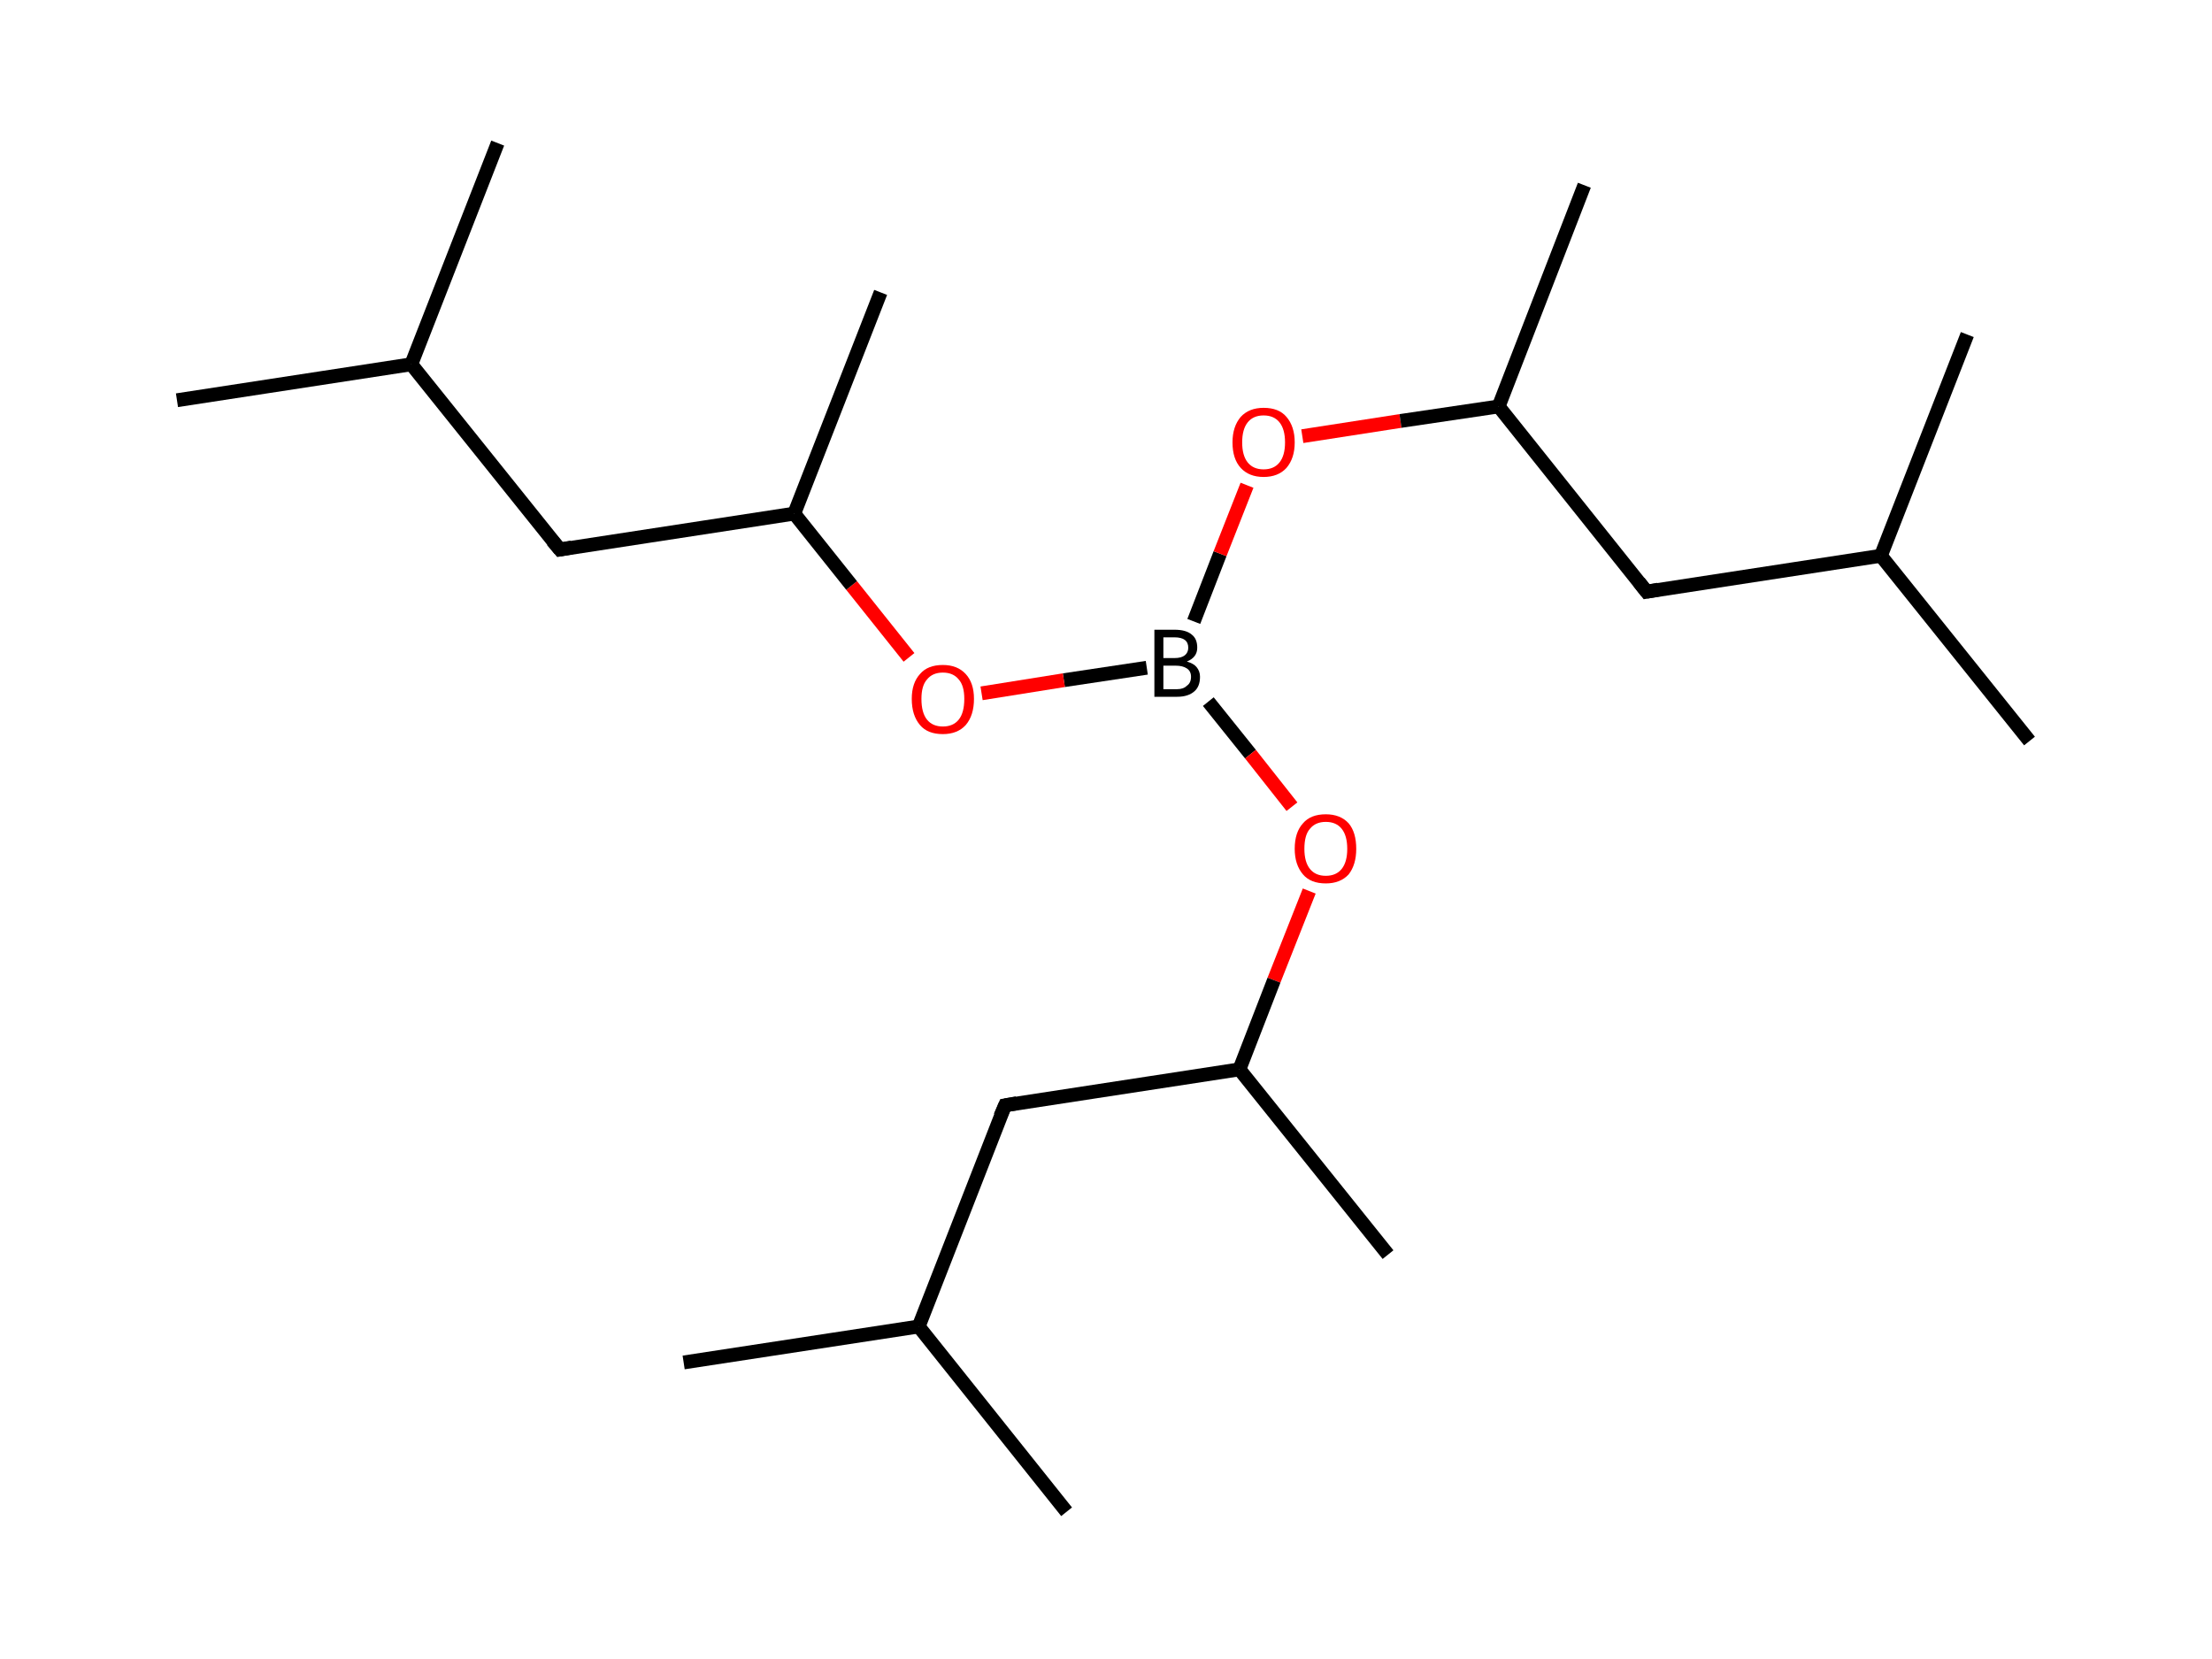
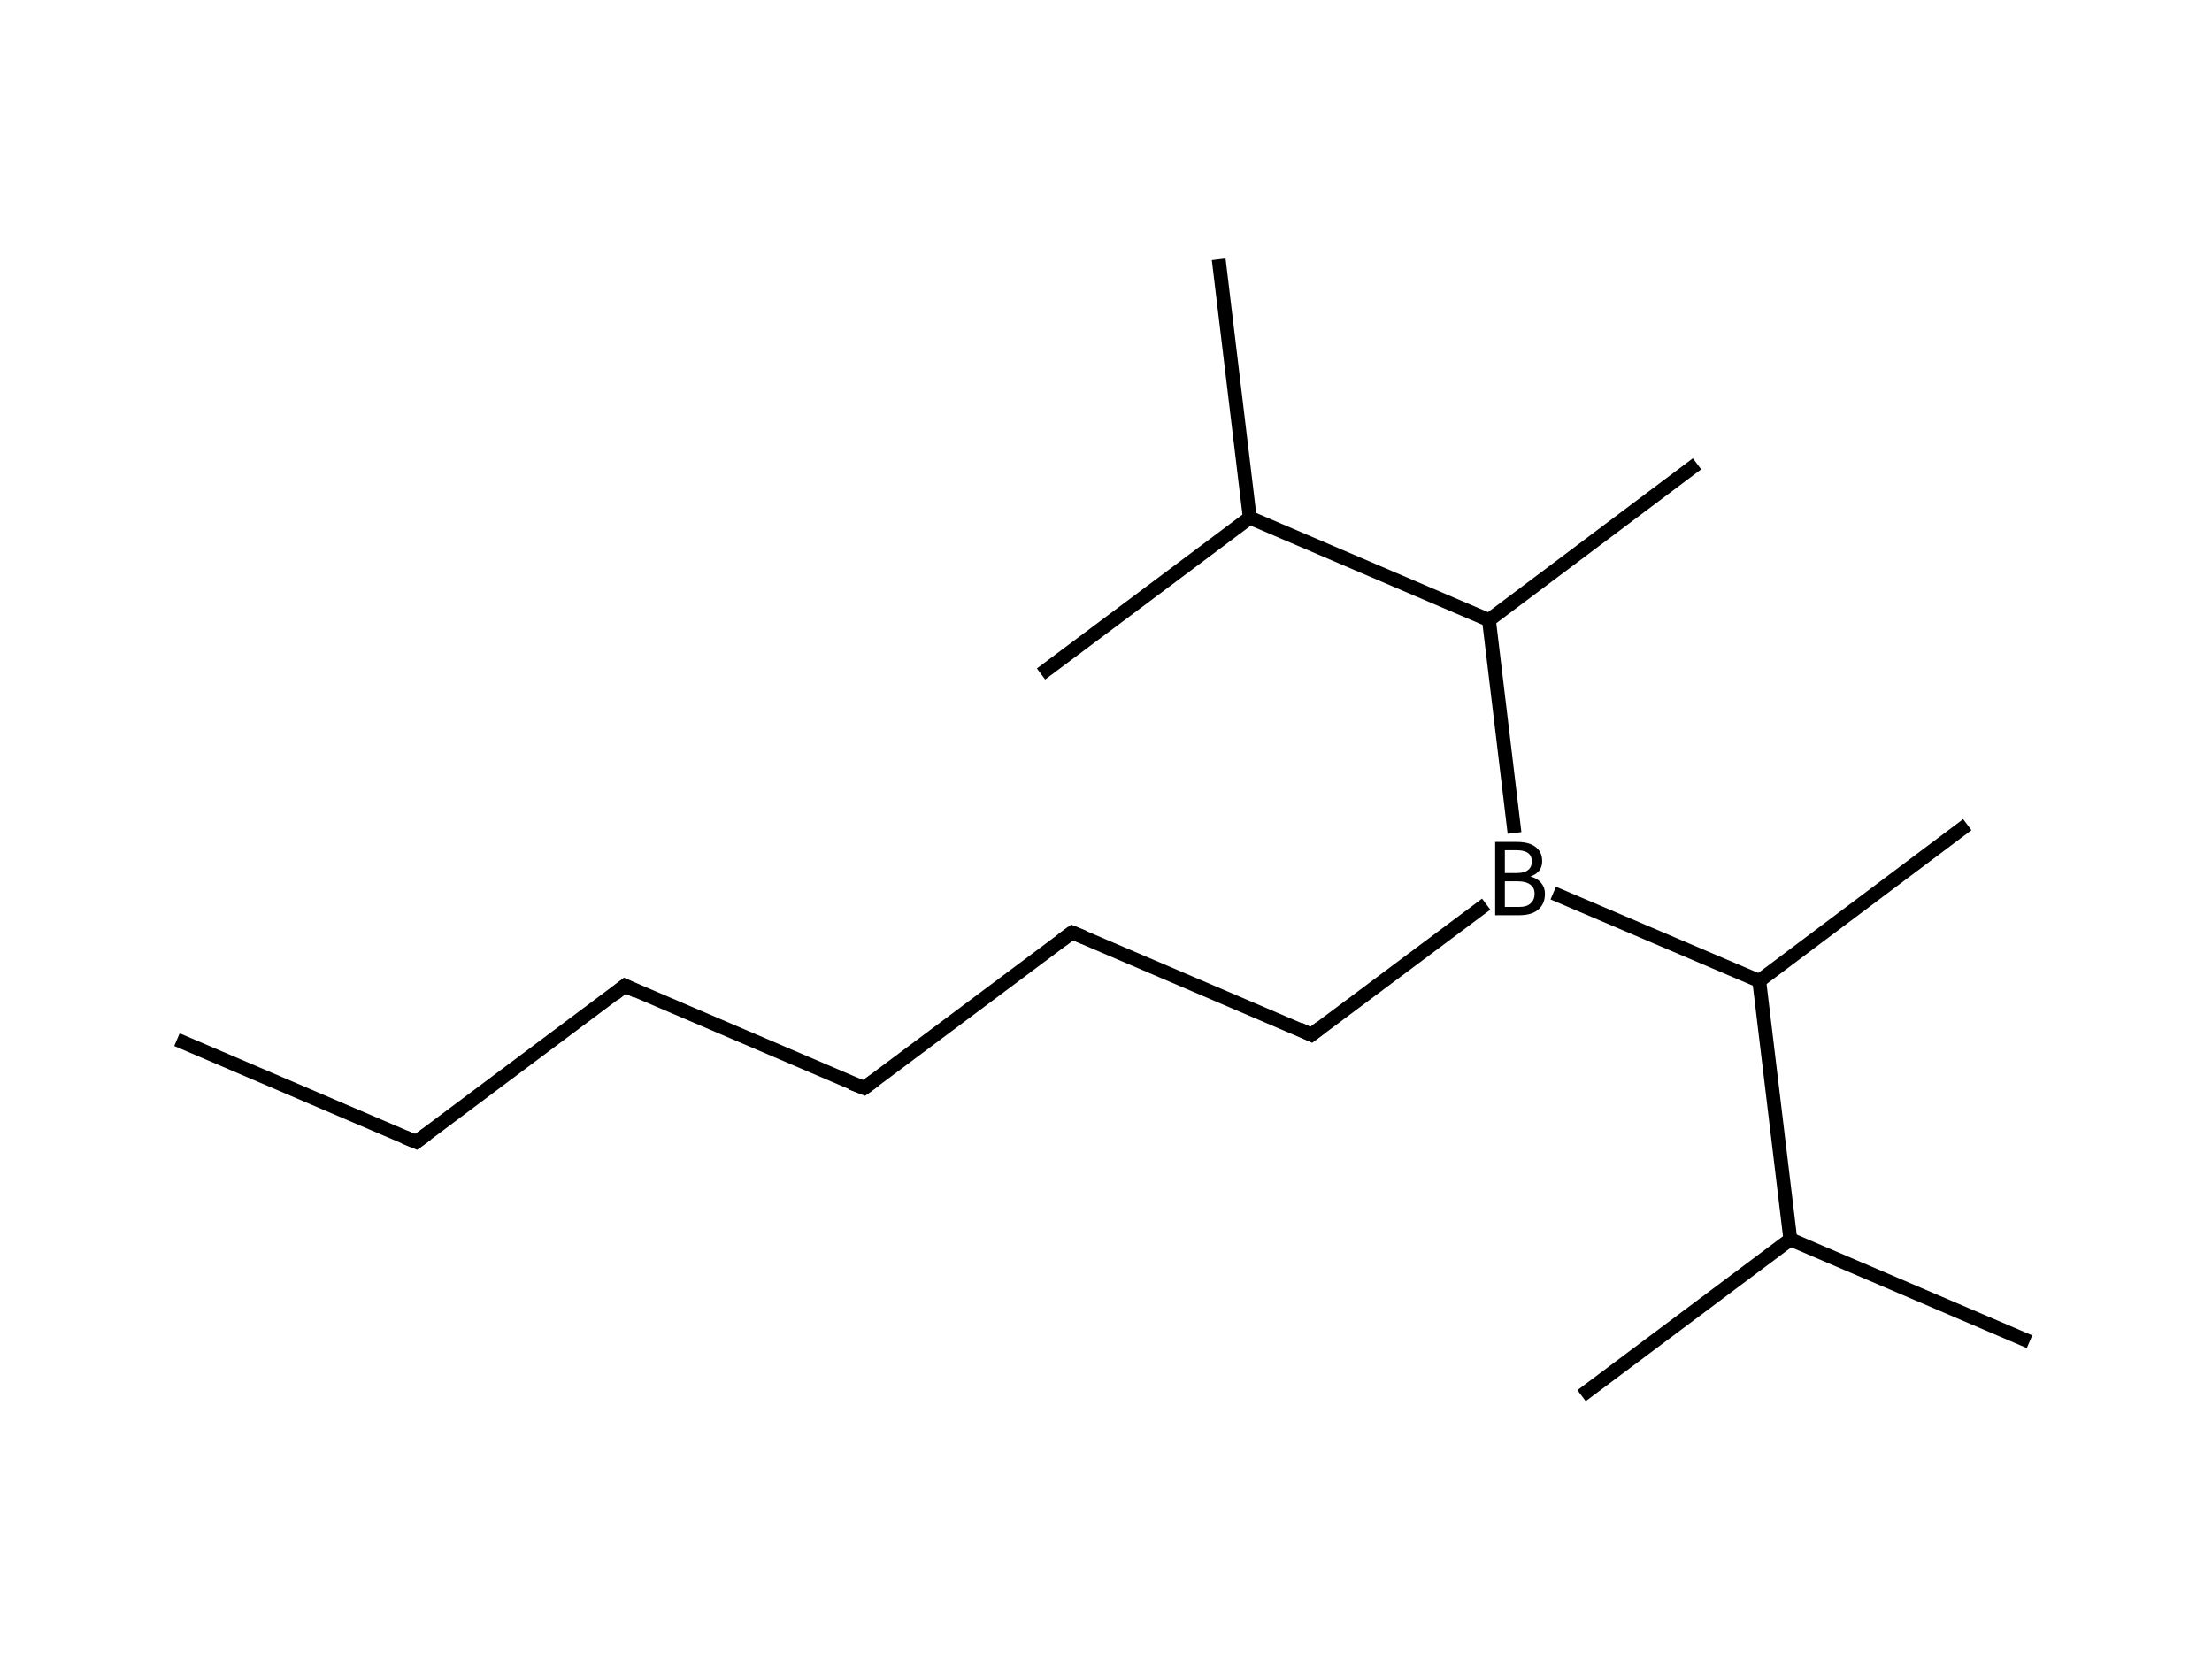
<svg xmlns="http://www.w3.org/2000/svg" version="1.1" baseProfile="full" xml:space="preserve" width="320px" height="240px" viewBox="0 0 320 240">
-   <path class="bond-0 atom-0 atom-1" d="M 174.8,101.5 L 180.9,109.1" style="fill:none;fill-rule:evenodd;stroke:#000000;stroke-width:2.0px;stroke-linecap:butt;stroke-linejoin:miter;stroke-opacity:1" />
-   <path class="bond-0 atom-0 atom-1" d="M 180.9,109.1 L 186.9,116.7" style="fill:none;fill-rule:evenodd;stroke:#FF0000;stroke-width:2.0px;stroke-linecap:butt;stroke-linejoin:miter;stroke-opacity:1" />
-   <path class="bond-1 atom-1 atom-2" d="M 189.4,128.9 L 184.3,141.8" style="fill:none;fill-rule:evenodd;stroke:#FF0000;stroke-width:2.0px;stroke-linecap:butt;stroke-linejoin:miter;stroke-opacity:1" />
-   <path class="bond-1 atom-1 atom-2" d="M 184.3,141.8 L 179.3,154.7" style="fill:none;fill-rule:evenodd;stroke:#000000;stroke-width:2.0px;stroke-linecap:butt;stroke-linejoin:miter;stroke-opacity:1" />
-   <path class="bond-2 atom-2 atom-3" d="M 179.3,154.7 L 200.8,181.5" style="fill:none;fill-rule:evenodd;stroke:#000000;stroke-width:2.0px;stroke-linecap:butt;stroke-linejoin:miter;stroke-opacity:1" />
-   <path class="bond-3 atom-2 atom-4" d="M 179.3,154.7 L 145.4,159.9" style="fill:none;fill-rule:evenodd;stroke:#000000;stroke-width:2.0px;stroke-linecap:butt;stroke-linejoin:miter;stroke-opacity:1" />
-   <path class="bond-4 atom-4 atom-5" d="M 145.4,159.9 L 132.9,191.9" style="fill:none;fill-rule:evenodd;stroke:#000000;stroke-width:2.0px;stroke-linecap:butt;stroke-linejoin:miter;stroke-opacity:1" />
-   <path class="bond-5 atom-5 atom-6" d="M 132.9,191.9 L 98.9,197.1" style="fill:none;fill-rule:evenodd;stroke:#000000;stroke-width:2.0px;stroke-linecap:butt;stroke-linejoin:miter;stroke-opacity:1" />
-   <path class="bond-6 atom-5 atom-7" d="M 132.9,191.9 L 154.3,218.7" style="fill:none;fill-rule:evenodd;stroke:#000000;stroke-width:2.0px;stroke-linecap:butt;stroke-linejoin:miter;stroke-opacity:1" />
-   <path class="bond-7 atom-0 atom-8" d="M 172.7,89.9 L 176.5,80.1" style="fill:none;fill-rule:evenodd;stroke:#000000;stroke-width:2.0px;stroke-linecap:butt;stroke-linejoin:miter;stroke-opacity:1" />
-   <path class="bond-7 atom-0 atom-8" d="M 176.5,80.1 L 180.4,70.2" style="fill:none;fill-rule:evenodd;stroke:#FF0000;stroke-width:2.0px;stroke-linecap:butt;stroke-linejoin:miter;stroke-opacity:1" />
-   <path class="bond-8 atom-8 atom-9" d="M 188.4,63.1 L 202.6,60.9" style="fill:none;fill-rule:evenodd;stroke:#FF0000;stroke-width:2.0px;stroke-linecap:butt;stroke-linejoin:miter;stroke-opacity:1" />
-   <path class="bond-8 atom-8 atom-9" d="M 202.6,60.9 L 216.8,58.8" style="fill:none;fill-rule:evenodd;stroke:#000000;stroke-width:2.0px;stroke-linecap:butt;stroke-linejoin:miter;stroke-opacity:1" />
-   <path class="bond-9 atom-9 atom-10" d="M 216.8,58.8 L 229.2,26.8" style="fill:none;fill-rule:evenodd;stroke:#000000;stroke-width:2.0px;stroke-linecap:butt;stroke-linejoin:miter;stroke-opacity:1" />
-   <path class="bond-10 atom-9 atom-11" d="M 216.8,58.8 L 238.2,85.6" style="fill:none;fill-rule:evenodd;stroke:#000000;stroke-width:2.0px;stroke-linecap:butt;stroke-linejoin:miter;stroke-opacity:1" />
-   <path class="bond-11 atom-11 atom-12" d="M 238.2,85.6 L 272.1,80.4" style="fill:none;fill-rule:evenodd;stroke:#000000;stroke-width:2.0px;stroke-linecap:butt;stroke-linejoin:miter;stroke-opacity:1" />
-   <path class="bond-12 atom-12 atom-13" d="M 272.1,80.4 L 293.6,107.2" style="fill:none;fill-rule:evenodd;stroke:#000000;stroke-width:2.0px;stroke-linecap:butt;stroke-linejoin:miter;stroke-opacity:1" />
-   <path class="bond-13 atom-12 atom-14" d="M 272.1,80.4 L 284.6,48.4" style="fill:none;fill-rule:evenodd;stroke:#000000;stroke-width:2.0px;stroke-linecap:butt;stroke-linejoin:miter;stroke-opacity:1" />
-   <path class="bond-14 atom-0 atom-15" d="M 165.9,96.6 L 153.9,98.4" style="fill:none;fill-rule:evenodd;stroke:#000000;stroke-width:2.0px;stroke-linecap:butt;stroke-linejoin:miter;stroke-opacity:1" />
-   <path class="bond-14 atom-0 atom-15" d="M 153.9,98.4 L 142.0,100.3" style="fill:none;fill-rule:evenodd;stroke:#FF0000;stroke-width:2.0px;stroke-linecap:butt;stroke-linejoin:miter;stroke-opacity:1" />
-   <path class="bond-15 atom-15 atom-16" d="M 131.5,95.1 L 123.2,84.7" style="fill:none;fill-rule:evenodd;stroke:#FF0000;stroke-width:2.0px;stroke-linecap:butt;stroke-linejoin:miter;stroke-opacity:1" />
-   <path class="bond-15 atom-15 atom-16" d="M 123.2,84.7 L 114.9,74.3" style="fill:none;fill-rule:evenodd;stroke:#000000;stroke-width:2.0px;stroke-linecap:butt;stroke-linejoin:miter;stroke-opacity:1" />
-   <path class="bond-16 atom-16 atom-17" d="M 114.9,74.3 L 127.4,42.3" style="fill:none;fill-rule:evenodd;stroke:#000000;stroke-width:2.0px;stroke-linecap:butt;stroke-linejoin:miter;stroke-opacity:1" />
-   <path class="bond-17 atom-16 atom-18" d="M 114.9,74.3 L 81.0,79.5" style="fill:none;fill-rule:evenodd;stroke:#000000;stroke-width:2.0px;stroke-linecap:butt;stroke-linejoin:miter;stroke-opacity:1" />
-   <path class="bond-18 atom-18 atom-19" d="M 81.0,79.5 L 59.5,52.7" style="fill:none;fill-rule:evenodd;stroke:#000000;stroke-width:2.0px;stroke-linecap:butt;stroke-linejoin:miter;stroke-opacity:1" />
-   <path class="bond-19 atom-19 atom-20" d="M 59.5,52.7 L 25.6,57.9" style="fill:none;fill-rule:evenodd;stroke:#000000;stroke-width:2.0px;stroke-linecap:butt;stroke-linejoin:miter;stroke-opacity:1" />
-   <path class="bond-20 atom-19 atom-21" d="M 59.5,52.7 L 72.0,20.7" style="fill:none;fill-rule:evenodd;stroke:#000000;stroke-width:2.0px;stroke-linecap:butt;stroke-linejoin:miter;stroke-opacity:1" />
-   <path d="M 147.1,159.6 L 145.4,159.9 L 144.7,161.5" style="fill:none;stroke:#000000;stroke-width:2.0px;stroke-linecap:butt;stroke-linejoin:miter;stroke-opacity:1;" />
-   <path d="M 237.1,84.2 L 238.2,85.6 L 239.9,85.3" style="fill:none;stroke:#000000;stroke-width:2.0px;stroke-linecap:butt;stroke-linejoin:miter;stroke-opacity:1;" />
-   <path d="M 82.7,79.2 L 81.0,79.5 L 79.9,78.2" style="fill:none;stroke:#000000;stroke-width:2.0px;stroke-linecap:butt;stroke-linejoin:miter;stroke-opacity:1;" />
-   <path class="atom-0" d="M 171.7 95.7 Q 172.7 96.0, 173.1 96.5 Q 173.6 97.1, 173.6 97.9 Q 173.6 99.3, 172.8 100.0 Q 171.9 100.8, 170.3 100.8 L 167.0 100.8 L 167.0 91.1 L 169.9 91.1 Q 171.6 91.1, 172.4 91.8 Q 173.2 92.4, 173.2 93.7 Q 173.2 95.1, 171.7 95.7 M 168.3 92.2 L 168.3 95.2 L 169.9 95.2 Q 170.9 95.2, 171.4 94.8 Q 171.9 94.4, 171.9 93.7 Q 171.9 92.2, 169.9 92.2 L 168.3 92.2 M 170.3 99.7 Q 171.2 99.7, 171.7 99.2 Q 172.3 98.8, 172.3 97.9 Q 172.3 97.1, 171.7 96.7 Q 171.1 96.3, 170.1 96.3 L 168.3 96.3 L 168.3 99.7 L 170.3 99.7 " fill="#000000" />
-   <path class="atom-1" d="M 187.3 122.8 Q 187.3 120.4, 188.5 119.1 Q 189.6 117.8, 191.8 117.8 Q 193.9 117.8, 195.1 119.1 Q 196.2 120.4, 196.2 122.8 Q 196.2 125.1, 195.1 126.5 Q 193.9 127.8, 191.8 127.8 Q 189.6 127.8, 188.5 126.5 Q 187.3 125.1, 187.3 122.8 M 191.8 126.7 Q 193.3 126.7, 194.1 125.7 Q 194.9 124.7, 194.9 122.8 Q 194.9 120.9, 194.1 119.9 Q 193.3 118.9, 191.8 118.9 Q 190.3 118.9, 189.5 119.9 Q 188.7 120.8, 188.7 122.8 Q 188.7 124.7, 189.5 125.7 Q 190.3 126.7, 191.8 126.7 " fill="#FF0000" />
-   <path class="atom-8" d="M 178.3 64.0 Q 178.3 61.7, 179.5 60.3 Q 180.7 59.0, 182.8 59.0 Q 185.0 59.0, 186.1 60.3 Q 187.3 61.7, 187.3 64.0 Q 187.3 66.3, 186.1 67.7 Q 184.9 69.0, 182.8 69.0 Q 180.7 69.0, 179.5 67.7 Q 178.3 66.4, 178.3 64.0 M 182.8 67.9 Q 184.3 67.9, 185.1 66.9 Q 185.9 65.9, 185.9 64.0 Q 185.9 62.1, 185.1 61.1 Q 184.3 60.1, 182.8 60.1 Q 181.3 60.1, 180.5 61.1 Q 179.7 62.1, 179.7 64.0 Q 179.7 65.9, 180.5 66.9 Q 181.3 67.9, 182.8 67.9 " fill="#FF0000" />
-   <path class="atom-15" d="M 131.9 101.1 Q 131.9 98.8, 133.1 97.5 Q 134.2 96.2, 136.4 96.2 Q 138.5 96.2, 139.7 97.5 Q 140.9 98.8, 140.9 101.1 Q 140.9 103.5, 139.7 104.9 Q 138.5 106.2, 136.4 106.2 Q 134.2 106.2, 133.1 104.9 Q 131.9 103.5, 131.9 101.1 M 136.4 105.1 Q 137.9 105.1, 138.7 104.1 Q 139.5 103.1, 139.5 101.1 Q 139.5 99.2, 138.7 98.3 Q 137.9 97.3, 136.4 97.3 Q 134.9 97.3, 134.1 98.3 Q 133.3 99.2, 133.3 101.1 Q 133.3 103.1, 134.1 104.1 Q 134.9 105.1, 136.4 105.1 " fill="#FF0000" />
+   <path class="bond-0 atom-0 atom-1" d="M 215.0,130.8 L 189.7,149.7" style="fill:none;fill-rule:evenodd;stroke:#000000;stroke-width:2.0px;stroke-linecap:butt;stroke-linejoin:miter;stroke-opacity:1" />
+   <path class="bond-1 atom-1 atom-2" d="M 189.7,149.7 L 155.1,134.9" style="fill:none;fill-rule:evenodd;stroke:#000000;stroke-width:2.0px;stroke-linecap:butt;stroke-linejoin:miter;stroke-opacity:1" />
+   <path class="bond-2 atom-2 atom-3" d="M 155.1,134.9 L 125.0,157.4" style="fill:none;fill-rule:evenodd;stroke:#000000;stroke-width:2.0px;stroke-linecap:butt;stroke-linejoin:miter;stroke-opacity:1" />
+   <path class="bond-3 atom-3 atom-4" d="M 125.0,157.4 L 90.4,142.6" style="fill:none;fill-rule:evenodd;stroke:#000000;stroke-width:2.0px;stroke-linecap:butt;stroke-linejoin:miter;stroke-opacity:1" />
+   <path class="bond-4 atom-4 atom-5" d="M 90.4,142.6 L 60.2,165.2" style="fill:none;fill-rule:evenodd;stroke:#000000;stroke-width:2.0px;stroke-linecap:butt;stroke-linejoin:miter;stroke-opacity:1" />
+   <path class="bond-5 atom-5 atom-6" d="M 60.2,165.2 L 25.6,150.4" style="fill:none;fill-rule:evenodd;stroke:#000000;stroke-width:2.0px;stroke-linecap:butt;stroke-linejoin:miter;stroke-opacity:1" />
+   <path class="bond-6 atom-0 atom-7" d="M 224.7,129.2 L 254.5,141.9" style="fill:none;fill-rule:evenodd;stroke:#000000;stroke-width:2.0px;stroke-linecap:butt;stroke-linejoin:miter;stroke-opacity:1" />
+   <path class="bond-7 atom-7 atom-8" d="M 254.5,141.9 L 284.6,119.3" style="fill:none;fill-rule:evenodd;stroke:#000000;stroke-width:2.0px;stroke-linecap:butt;stroke-linejoin:miter;stroke-opacity:1" />
+   <path class="bond-8 atom-7 atom-9" d="M 254.5,141.9 L 259.0,179.3" style="fill:none;fill-rule:evenodd;stroke:#000000;stroke-width:2.0px;stroke-linecap:butt;stroke-linejoin:miter;stroke-opacity:1" />
+   <path class="bond-9 atom-9 atom-10" d="M 259.0,179.3 L 293.6,194.1" style="fill:none;fill-rule:evenodd;stroke:#000000;stroke-width:2.0px;stroke-linecap:butt;stroke-linejoin:miter;stroke-opacity:1" />
+   <path class="bond-10 atom-9 atom-11" d="M 259.0,179.3 L 228.8,201.9" style="fill:none;fill-rule:evenodd;stroke:#000000;stroke-width:2.0px;stroke-linecap:butt;stroke-linejoin:miter;stroke-opacity:1" />
+   <path class="bond-11 atom-0 atom-12" d="M 219.1,120.5 L 215.4,89.7" style="fill:none;fill-rule:evenodd;stroke:#000000;stroke-width:2.0px;stroke-linecap:butt;stroke-linejoin:miter;stroke-opacity:1" />
+   <path class="bond-12 atom-12 atom-13" d="M 215.4,89.7 L 245.5,67.1" style="fill:none;fill-rule:evenodd;stroke:#000000;stroke-width:2.0px;stroke-linecap:butt;stroke-linejoin:miter;stroke-opacity:1" />
+   <path class="bond-13 atom-12 atom-14" d="M 215.4,89.7 L 180.8,74.9" style="fill:none;fill-rule:evenodd;stroke:#000000;stroke-width:2.0px;stroke-linecap:butt;stroke-linejoin:miter;stroke-opacity:1" />
+   <path class="bond-14 atom-14 atom-15" d="M 180.8,74.9 L 176.3,37.5" style="fill:none;fill-rule:evenodd;stroke:#000000;stroke-width:2.0px;stroke-linecap:butt;stroke-linejoin:miter;stroke-opacity:1" />
+   <path class="bond-15 atom-14 atom-16" d="M 180.8,74.9 L 150.6,97.5" style="fill:none;fill-rule:evenodd;stroke:#000000;stroke-width:2.0px;stroke-linecap:butt;stroke-linejoin:miter;stroke-opacity:1" />
+   <path d="M 191.0,148.7 L 189.7,149.7 L 188.0,148.9" style="fill:none;stroke:#000000;stroke-width:2.0px;stroke-linecap:butt;stroke-linejoin:miter;stroke-opacity:1;" />
+   <path d="M 156.8,135.6 L 155.1,134.9 L 153.6,136.0" style="fill:none;stroke:#000000;stroke-width:2.0px;stroke-linecap:butt;stroke-linejoin:miter;stroke-opacity:1;" />
+   <path d="M 126.5,156.3 L 125.0,157.4 L 123.2,156.7" style="fill:none;stroke:#000000;stroke-width:2.0px;stroke-linecap:butt;stroke-linejoin:miter;stroke-opacity:1;" />
+   <path d="M 92.1,143.4 L 90.4,142.6 L 88.9,143.8" style="fill:none;stroke:#000000;stroke-width:2.0px;stroke-linecap:butt;stroke-linejoin:miter;stroke-opacity:1;" />
+   <path d="M 61.7,164.1 L 60.2,165.2 L 58.5,164.5" style="fill:none;stroke:#000000;stroke-width:2.0px;stroke-linecap:butt;stroke-linejoin:miter;stroke-opacity:1;" />
+   <path class="atom-0" d="M 221.4 126.8 Q 222.5 127.1, 223.0 127.8 Q 223.5 128.4, 223.5 129.3 Q 223.5 130.8, 222.5 131.6 Q 221.6 132.4, 219.8 132.4 L 216.3 132.4 L 216.3 121.8 L 219.4 121.8 Q 221.2 121.8, 222.1 122.5 Q 223.1 123.2, 223.1 124.6 Q 223.1 126.2, 221.4 126.8 M 217.7 123.0 L 217.7 126.3 L 219.4 126.3 Q 220.5 126.3, 221.0 125.9 Q 221.6 125.5, 221.6 124.6 Q 221.6 123.0, 219.4 123.0 L 217.7 123.0 M 219.8 131.2 Q 220.9 131.2, 221.4 130.7 Q 222.0 130.2, 222.0 129.3 Q 222.0 128.4, 221.4 128.0 Q 220.8 127.5, 219.6 127.5 L 217.7 127.5 L 217.7 131.2 L 219.8 131.2 " fill="#000000" />
</svg>
